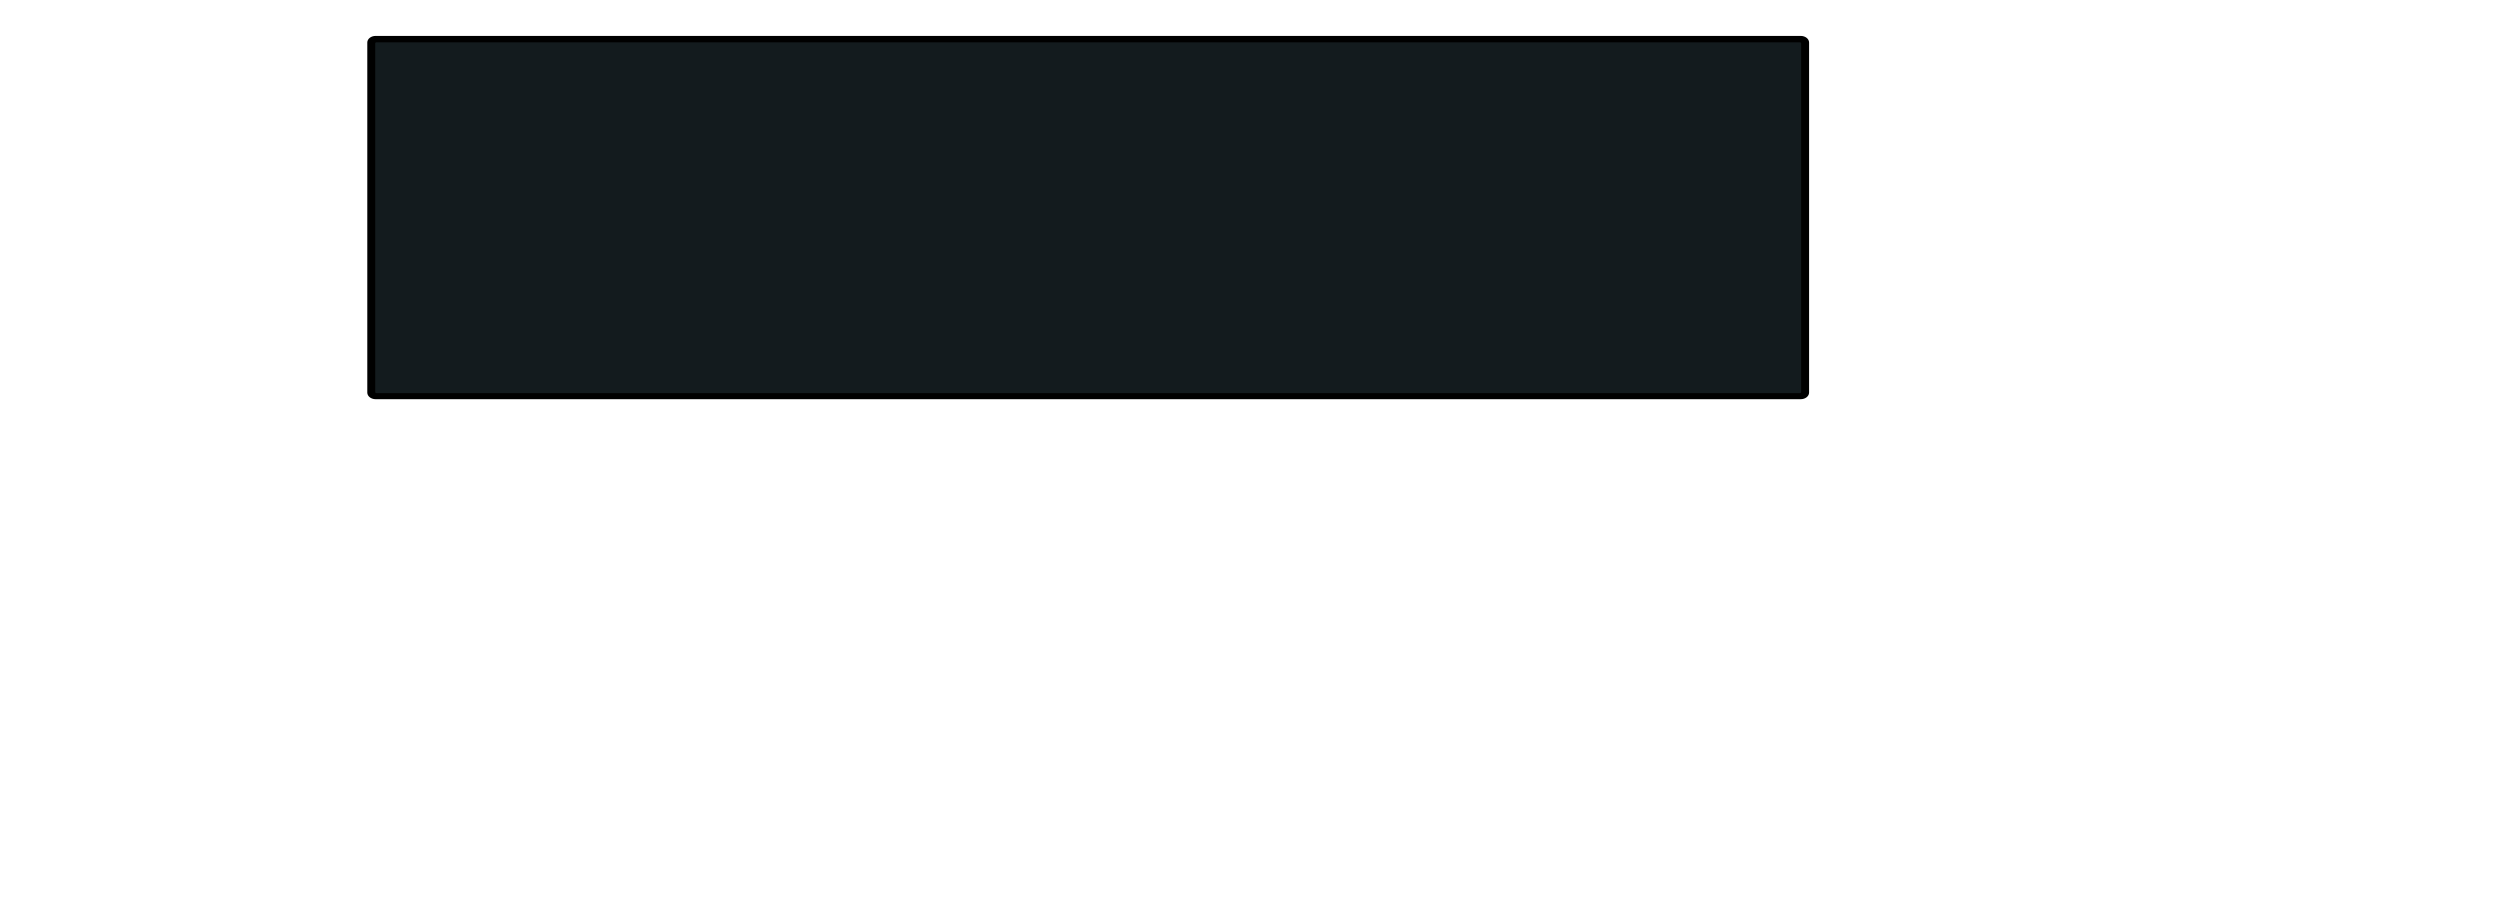
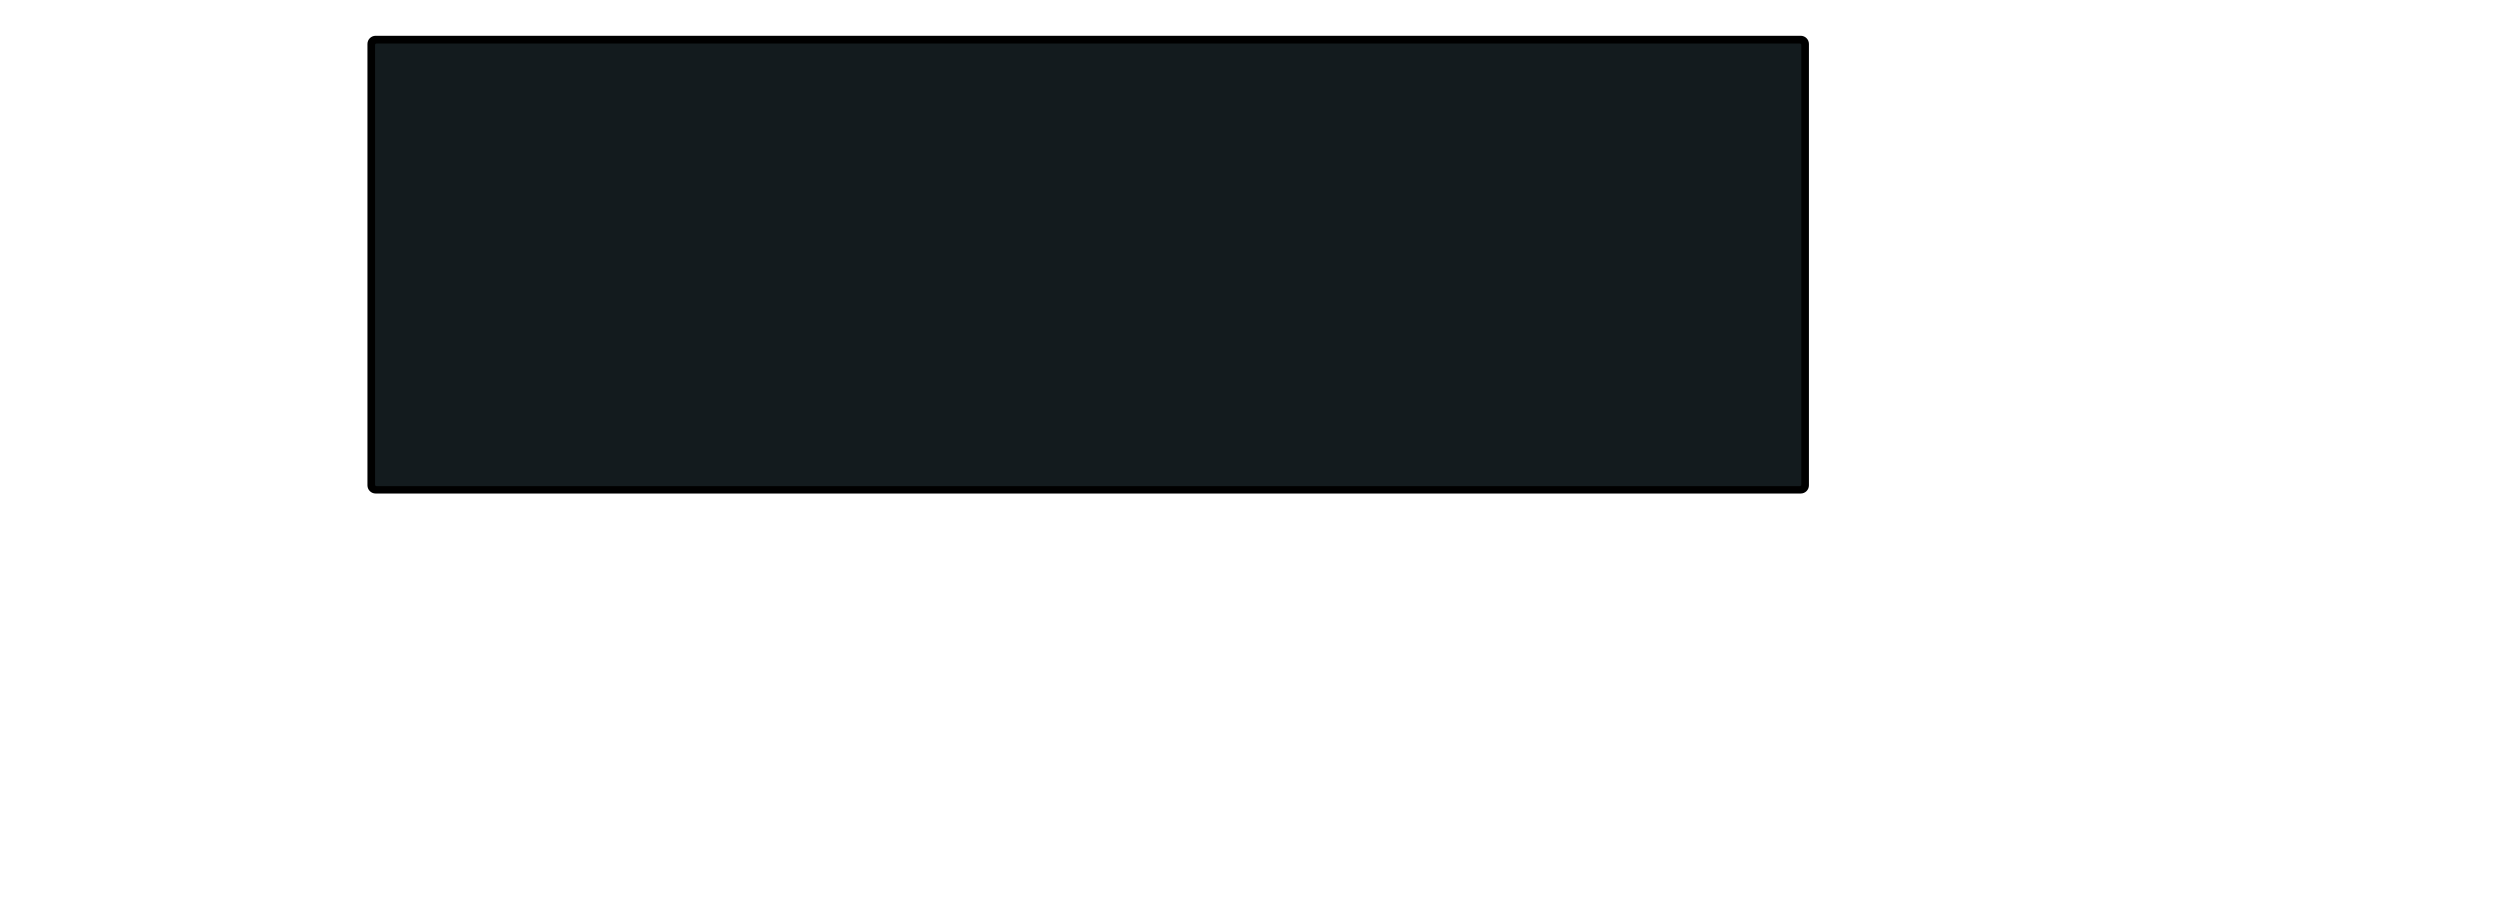
<svg xmlns="http://www.w3.org/2000/svg" version="1.1" id="Ebene_2" x="0px" y="0px" width="355.6mm" height="128.5mm" viewBox="0 0 1008 364.252" xml:space="preserve">
  <defs id="defs63" />
  <style type="text/css" id="style2">
	.st0{fill:#F3EDE7;}
</style>
-   <g id="g3428" transform="matrix(1.166682,0,0,0.9226494,23.77928,4.896317)" style="stroke-width:0.964">
-     <path d="m 601.936,168.663 h -492.493 c -1.331,0 -2.41,-1.079 -2.41,-2.41 V 13.279 c 0,-1.331 1.079,-2.41 2.41,-2.41 h 492.494 c 1.331,0 2.41,1.079 2.41,2.41 V 166.253 c -10e-4,1.33 -1.08,2.41 -2.411,2.41" id="path64" style="stroke:#000000;stroke-width:0.964;stroke-opacity:1" />
-     <path class="st3" d="m 601.653,166.966 h -491.927 c -0.504,0 -0.912,-0.409 -0.912,-0.913 V 13.61 c 0,-0.504 0.409,-0.912 0.912,-0.912 h 491.927 c 0.504,0 0.912,0.409 0.912,0.912 V 166.053 c 0,0.504 -0.408,0.913 -0.912,0.913 z" id="path68" style="fill:#131b1e;fill-opacity:1;stroke:#000000;stroke-width:0.964;stroke-opacity:1" />
+   <g id="g3428" transform="matrix(1.166682,0,0,1.163317,23.77928,2.280399)" style="stroke-width:0.858">
+     <path d="m 601.936,168.663 h -492.493 c -1.331,0 -2.41,-1.079 -2.41,-2.41 V 13.279 c 0,-1.331 1.079,-2.41 2.41,-2.41 h 492.494 c 1.331,0 2.41,1.079 2.41,2.41 V 166.253 c -10e-4,1.33 -1.08,2.41 -2.411,2.41" id="path64" style="stroke:#000000;stroke-width:0.858;stroke-opacity:1" />
+     <path class="st3" d="m 601.653,166.966 h -491.927 c -0.504,0 -0.912,-0.409 -0.912,-0.913 V 13.61 c 0,-0.504 0.409,-0.912 0.912,-0.912 h 491.927 c 0.504,0 0.912,0.409 0.912,0.912 V 166.053 c 0,0.504 -0.408,0.913 -0.912,0.913 z" id="path68" style="fill:#131b1e;fill-opacity:1;stroke:#000000;stroke-width:0.858;stroke-opacity:1" />
  </g>
</svg>
